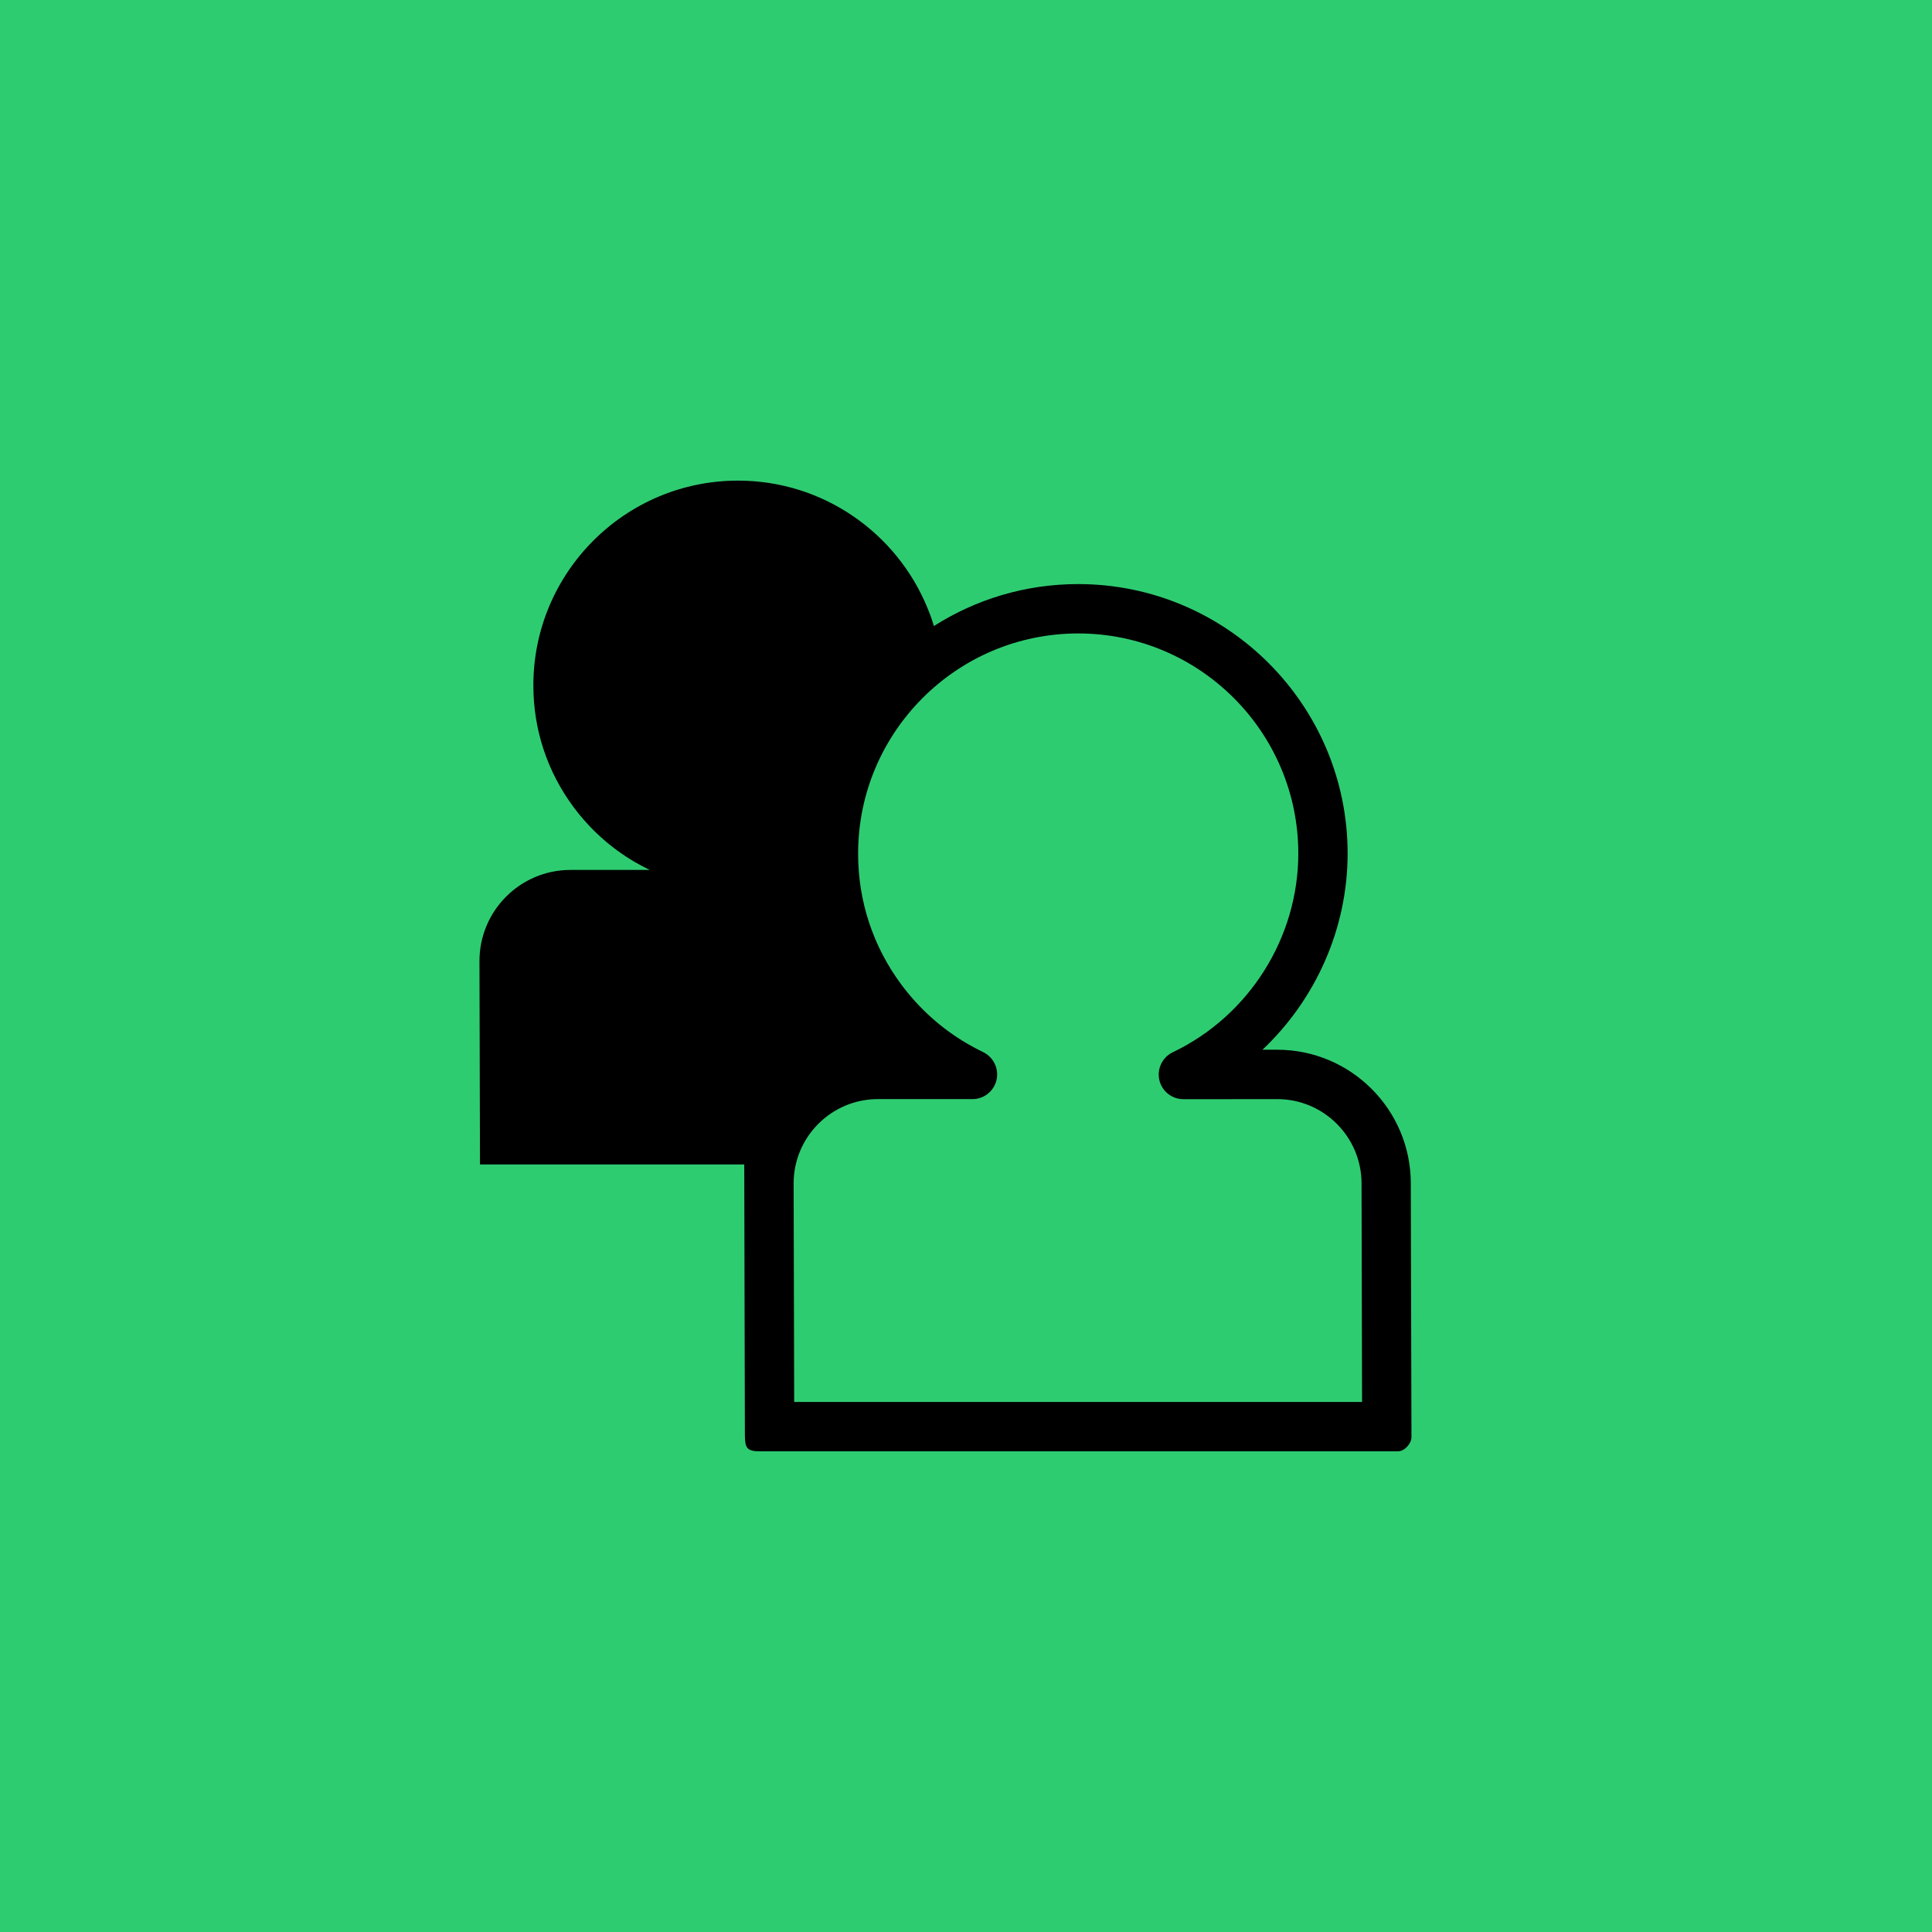
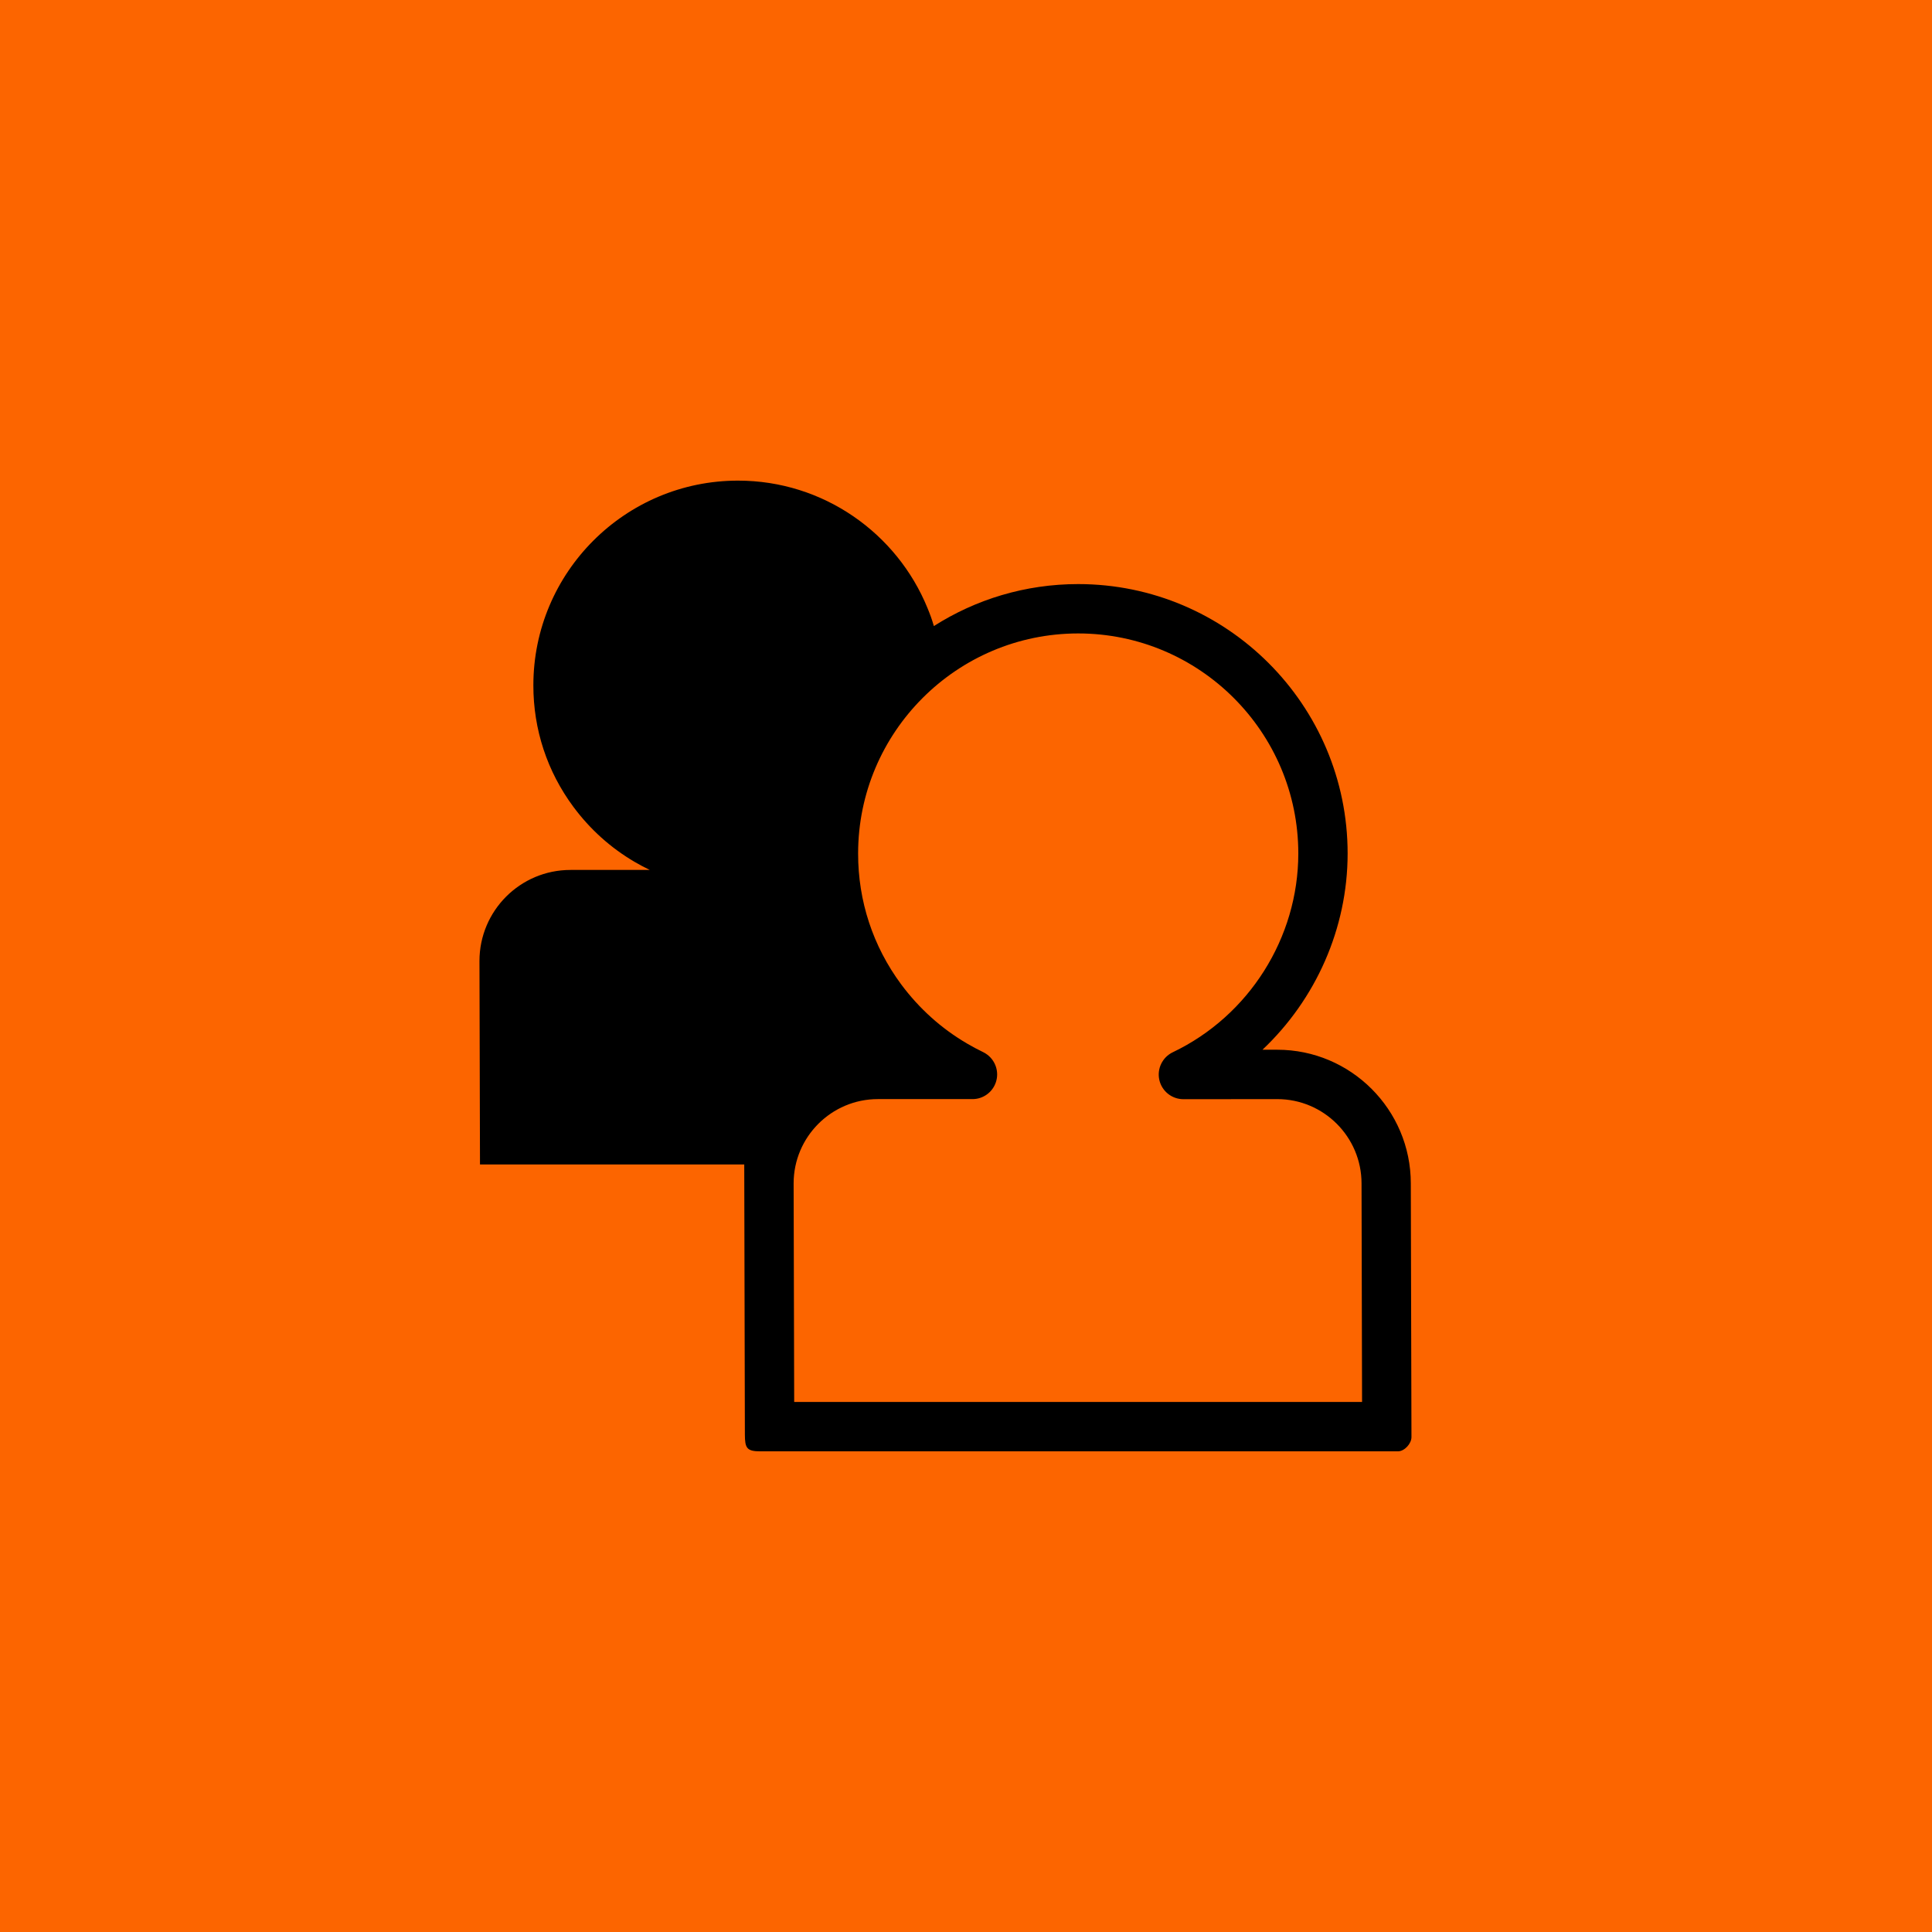
<svg xmlns="http://www.w3.org/2000/svg" version="1.1" id="Layer_1" x="0px" y="0px" width="100px" height="100px" viewBox="0 0 100 100" enable-background="new 0 0 100 100" xml:space="preserve">
-   <path fill="#2ECC71" d="M-19.787-13.274c0.278,5.661-2.06,11.228-2.612,16.818c-0.638,6.463-0.78,12.415,0.012,18.888  c1.434,11.72-0.789,22.854-0.776,34.537c0.007,6.424,1.133,12.232,2.033,18.532c0.852,5.96-1.808,12.063-1.279,18.104  c0.462,5.28,1.717,14.622,6.702,17.699c2.659,1.642,7.094,1.822,10.122,1.536c3.977-0.376,7.86-1.316,11.876-1.432  c3.477-0.101,6.756,0.664,10.201,0.763c6.709,0.191,13.102-0.754,19.72,0.158c5.927,0.816,11.349,3.014,17.372,3.195  c6.953,0.21,13.079,0.729,19.984-0.469c2.061-0.357,10.389-2.229,11.13-0.767c5.522,0.319,14.806,0.872,18.722-3.633  c1.92-2.209,3.04-7.059,2.946-9.846c-0.28-8.346-0.724-16.838-0.724-25.31c0-8.069,0.738-16.069,0.724-24.12  c-0.011-6.206-0.433-12.205-0.476-18.356c-0.049-6.743-1.574-13.508-1.225-20.278c0.309-5.984,2.81-13.247,0.923-19.009  c-1.714-5.236-8.275-7.509-13.188-8.627c-7.565-1.722-16.451-1.167-24.117-1.467c-6.521-0.255-13.328-1.183-19.844-0.735  c-2.892,0.199-5.317,0.931-8.022,1.61c-4.763,1.195-10.625,0.285-15.498,0.279c-5.993-0.007-12.766-0.118-18.663,0.947  c-3.987,0.72-7.186,2.001-11.33,2.435c-7.504,0.786-15.271,0.161-22.672,1.441" />
+   <path fill="#fc6500" d="M-19.787-13.274c0.278,5.661-2.06,11.228-2.612,16.818c-0.638,6.463-0.78,12.415,0.012,18.888  c1.434,11.72-0.789,22.854-0.776,34.537c0.007,6.424,1.133,12.232,2.033,18.532c0.852,5.96-1.808,12.063-1.279,18.104  c0.462,5.28,1.717,14.622,6.702,17.699c2.659,1.642,7.094,1.822,10.122,1.536c3.977-0.376,7.86-1.316,11.876-1.432  c3.477-0.101,6.756,0.664,10.201,0.763c6.709,0.191,13.102-0.754,19.72,0.158c5.927,0.816,11.349,3.014,17.372,3.195  c6.953,0.21,13.079,0.729,19.984-0.469c2.061-0.357,10.389-2.229,11.13-0.767c5.522,0.319,14.806,0.872,18.722-3.633  c1.92-2.209,3.04-7.059,2.946-9.846c-0.28-8.346-0.724-16.838-0.724-25.31c0-8.069,0.738-16.069,0.724-24.12  c-0.011-6.206-0.433-12.205-0.476-18.356c-0.049-6.743-1.574-13.508-1.225-20.278c0.309-5.984,2.81-13.247,0.923-19.009  c-1.714-5.236-8.275-7.509-13.188-8.627c-7.565-1.722-16.451-1.167-24.117-1.467c-6.521-0.255-13.328-1.183-19.844-0.735  c-2.892,0.199-5.317,0.931-8.022,1.61c-4.763,1.195-10.625,0.285-15.498,0.279c-5.993-0.007-12.766-0.118-18.663,0.947  c-3.987,0.72-7.186,2.001-11.33,2.435c-7.504,0.786-15.271,0.161-22.672,1.441" />
  <path d="M73.023,61.252c0-3.814-3.1-6.918-6.912-6.918h-0.766c2.756-2.602,4.406-6.273,4.408-10.155  c0-7.69-6.256-13.947-13.947-13.947c-2.746,0-5.309,0.797-7.469,2.173l0,0c-0.104-0.359-0.191-0.593-0.331-0.935  c-1.579-3.865-5.381-6.593-9.807-6.593c-5.842,0-10.592,4.751-10.592,10.592c-0.003,2.287,0.716,4.465,2.074,6.296  c0.863,1.162,1.927,2.12,3.17,2.848c0.254,0.149,0.517,0.288,0.782,0.415h-4.105c-2.601,0-4.711,2.112-4.711,4.714l0.027,10.529  h13.678l0.033,13.979c0.002,0.705,0.098,0.871,0.802,0.871h32.999c0.338,0,0.701-0.396,0.701-0.738L73.023,61.252z M41.107,72.566  l-0.029-11.314c0-2.404,1.956-4.363,4.361-4.363h4.901c0.547,0,1.031-0.352,1.205-0.869c0.176-0.518-0.002-1.094-0.437-1.426  c-0.067-0.053-0.142-0.098-0.218-0.135c-0.285-0.139-0.563-0.285-0.834-0.445c-1.33-0.777-2.479-1.81-3.411-3.063  c-1.46-1.972-2.232-4.313-2.229-6.772c0-6.282,5.109-11.392,11.391-11.392c6.283,0,11.393,5.11,11.393,11.392  c-0.002,4.362-2.551,8.4-6.496,10.285c-0.539,0.258-0.828,0.854-0.697,1.436c0.133,0.582,0.65,0.994,1.246,0.994h0.002l4.857-0.004  c2.404,0,4.361,1.957,4.361,4.365L70.5,72.566H41.107L41.107,72.566z" />
</svg>
